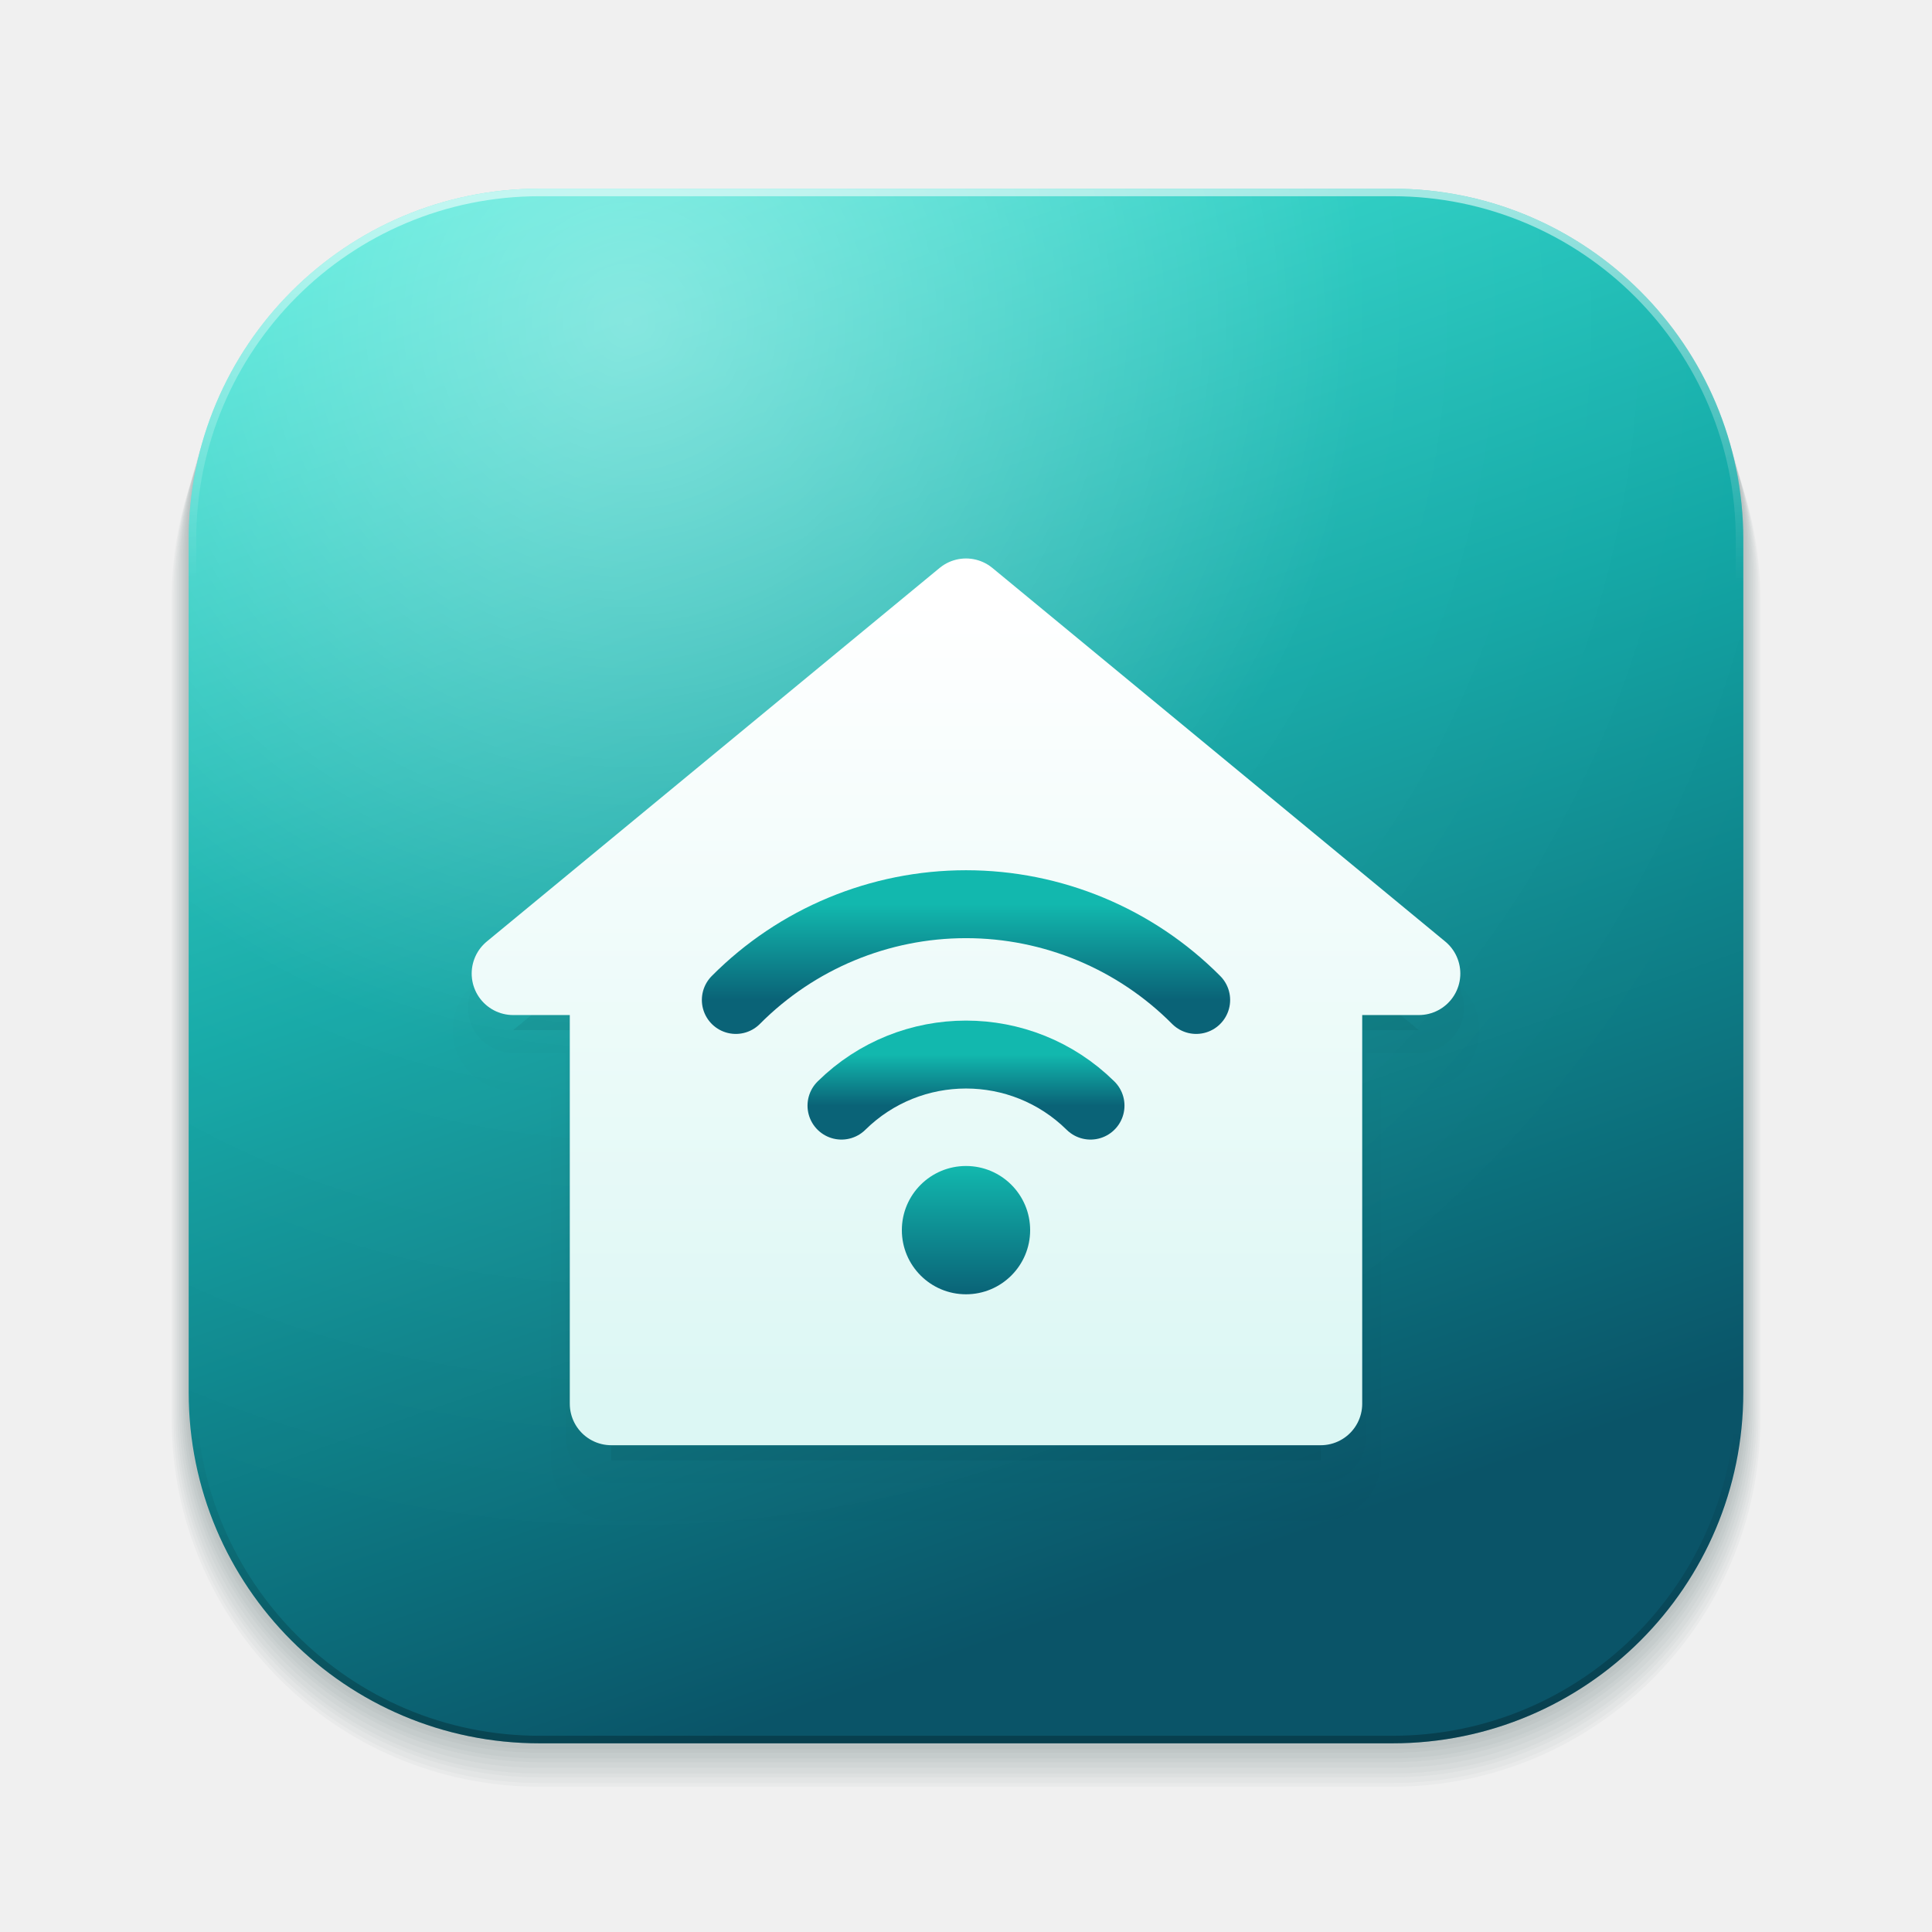
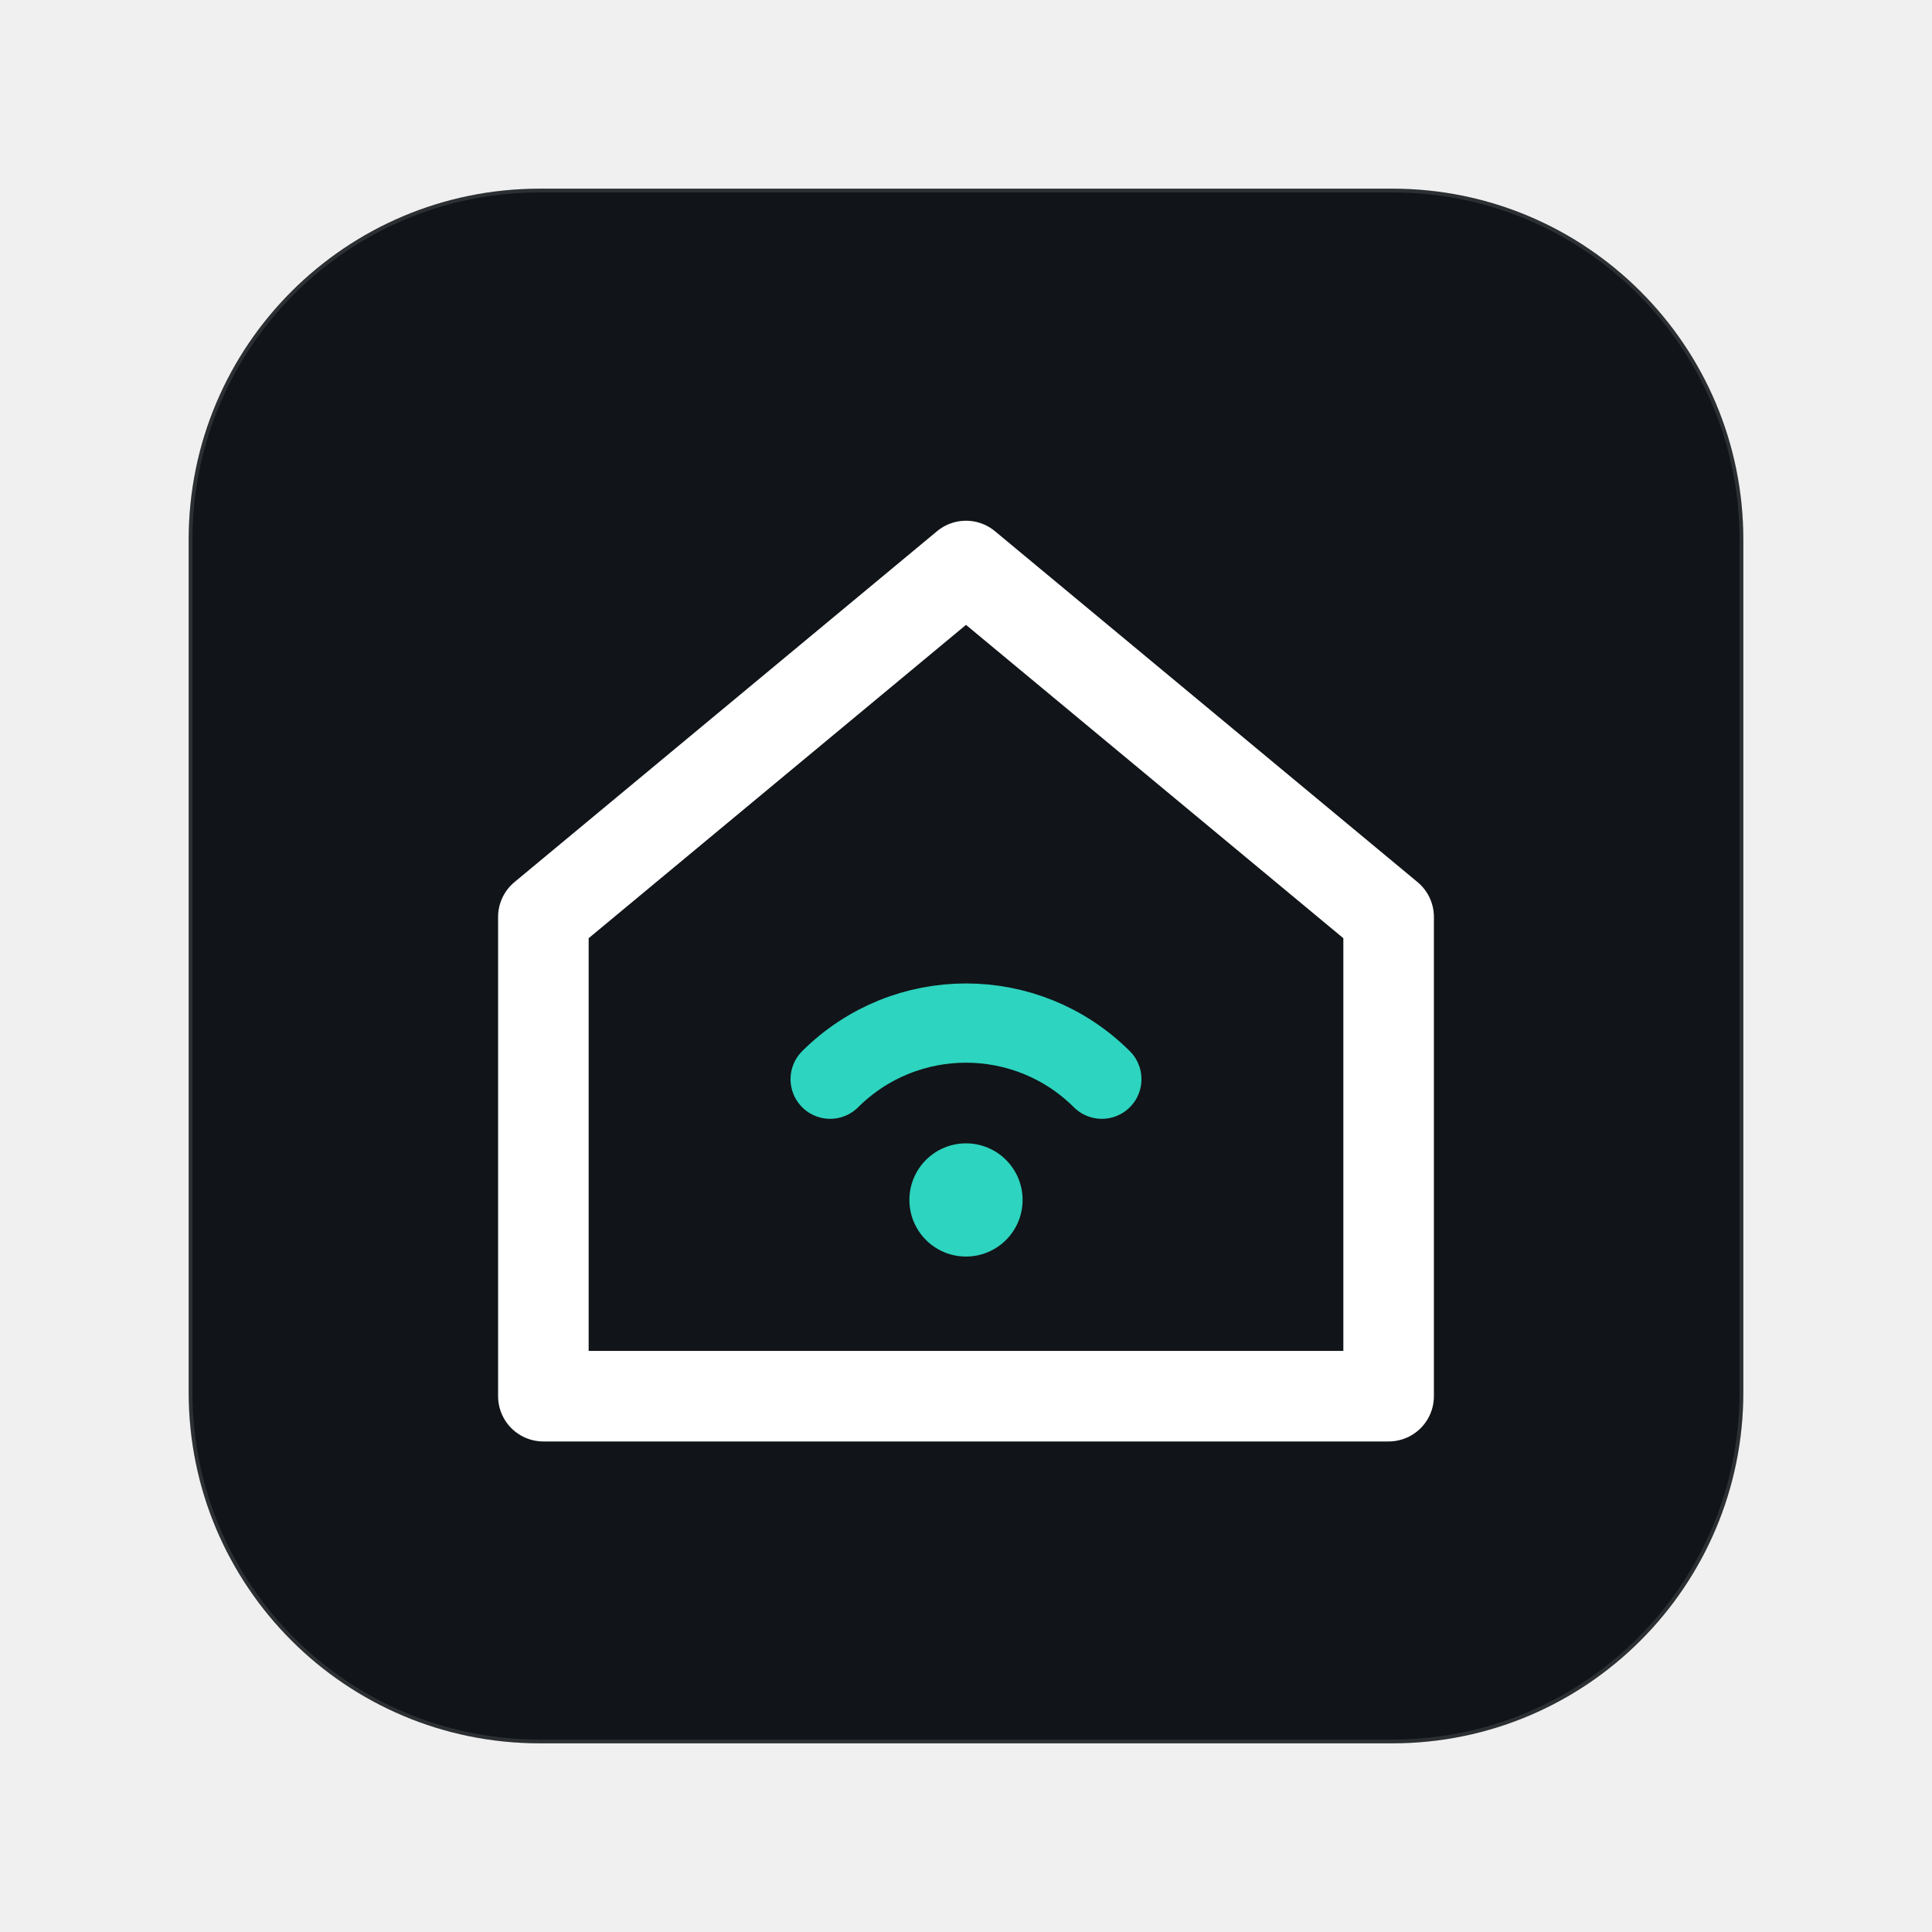
<svg xmlns="http://www.w3.org/2000/svg" viewBox="0 0 1024 1024">
-   <defs>
-     <linearGradient id="bg" x1="0" y1="0" x2="0.35" y2="1">
-       <stop offset="0" stop-color="#3cebd9" />
-       <stop offset="0.5" stop-color="#11a7a5" />
-       <stop offset="1" stop-color="#0a5468" />
-     </linearGradient>
-     <radialGradient id="glow" cx="0.28" cy="0.08" r="0.8">
-       <stop offset="0" stop-color="#ffffff" stop-opacity="0.42" />
-       <stop offset="0.6" stop-color="#ffffff" stop-opacity="0.04" />
-       <stop offset="1" stop-color="#ffffff" stop-opacity="0" />
-     </radialGradient>
-     <linearGradient id="rim" x1="0" y1="0" x2="0" y2="1">
-       <stop offset="0" stop-color="#ffffff" stop-opacity="0.55" />
-       <stop offset="0.25" stop-color="#ffffff" stop-opacity="0" />
-       <stop offset="0.8" stop-color="#000000" stop-opacity="0" />
-       <stop offset="1" stop-color="#000000" stop-opacity="0.25" />
-     </linearGradient>
-     <linearGradient id="house" x1="0" y1="0" x2="0" y2="1">
-       <stop offset="0" stop-color="#ffffff" />
-       <stop offset="1" stop-color="#dcf7f4" />
-     </linearGradient>
-     <linearGradient id="signal" x1="0" y1="0" x2="0" y2="1">
-       <stop offset="0" stop-color="#12b8ae" />
-       <stop offset="1" stop-color="#0a6377" />
-     </linearGradient>
-     <clipPath id="body">
-       <rect x="100" y="100" width="824" height="824" rx="186" />
-     </clipPath>
-   </defs>
-   <rect x="91" y="123" width="842" height="824" rx="195" fill="#06232b" opacity="0.028" />
-   <rect x="92" y="121" width="840" height="824" rx="194" fill="#06232b" opacity="0.028" />
-   <rect x="93" y="118" width="838" height="824" rx="193" fill="#06232b" opacity="0.028" />
-   <rect x="94" y="116" width="836" height="824" rx="192" fill="#06232b" opacity="0.028" />
-   <rect x="95" y="113" width="834" height="824" rx="191" fill="#06232b" opacity="0.028" />
-   <rect x="96" y="110" width="832" height="824" rx="190" fill="#06232b" opacity="0.028" />
-   <rect x="97" y="108" width="830" height="824" rx="189" fill="#06232b" opacity="0.028" />
-   <rect x="98" y="105" width="828" height="824" rx="188" fill="#06232b" opacity="0.028" />
-   <rect x="99" y="103" width="826" height="824" rx="187" fill="#06232b" opacity="0.028" />
-   <rect x="100" y="100" width="824" height="824" rx="186" fill="url(#bg)" />
-   <g clip-path="url(#body)">
-     <rect x="100" y="100" width="824" height="824" fill="url(#glow)" />
-   </g>
-   <rect x="102" y="102" width="820" height="820" rx="184" fill="none" stroke="url(#rim)" stroke-width="4" />
-   <path d="M512 318 L752 516 L700 516 L700 744 L324 744 L324 516 L272 516 Z" fill="#042f3a" opacity="0.10" stroke="#042f3a" stroke-opacity="0.10" stroke-width="64" stroke-linejoin="round" transform="translate(0 30)" />
-   <path d="M512 318 L752 516 L700 516 L700 744 L324 744 L324 516 L272 516 Z" fill="#042f3a" opacity="0.14" stroke="#042f3a" stroke-opacity="0.14" stroke-width="48" stroke-linejoin="round" transform="translate(0 18)" />
-   <path d="M512 318 L752 516 L700 516 L700 744 L324 744 L324 516 L272 516 Z" fill="url(#house)" stroke="url(#house)" stroke-width="44" stroke-linejoin="round" />
-   <circle cx="512" cy="652" r="34" fill="url(#signal)" />
-   <path d="M446 586 A94 94 0 0 1 578 586" fill="none" stroke="url(#signal)" stroke-width="36" stroke-linecap="round" />
-   <path d="M390 530 A172 172 0 0 1 634 530" fill="none" stroke="url(#signal)" stroke-width="36" stroke-linecap="round" />
+   <rect x="100" y="100" width="824" height="824" rx="186" fill="#111418" />
+   <rect x="101" y="101" width="822" height="822" rx="185" fill="none" stroke="#ffffff" stroke-opacity="0.12" stroke-width="2" />
+   <path d="M512 300 L736 486 L736 740 L288 740 L288 486 Z" fill="none" stroke="#ffffff" stroke-width="48" stroke-linejoin="round" />
+   <circle cx="512" cy="636" r="30" fill="#2dd4bf" />
+   <path d="M440 572 A102 102 0 0 1 584 572" fill="none" stroke="#2dd4bf" stroke-width="42" stroke-linecap="round" />
</svg>
